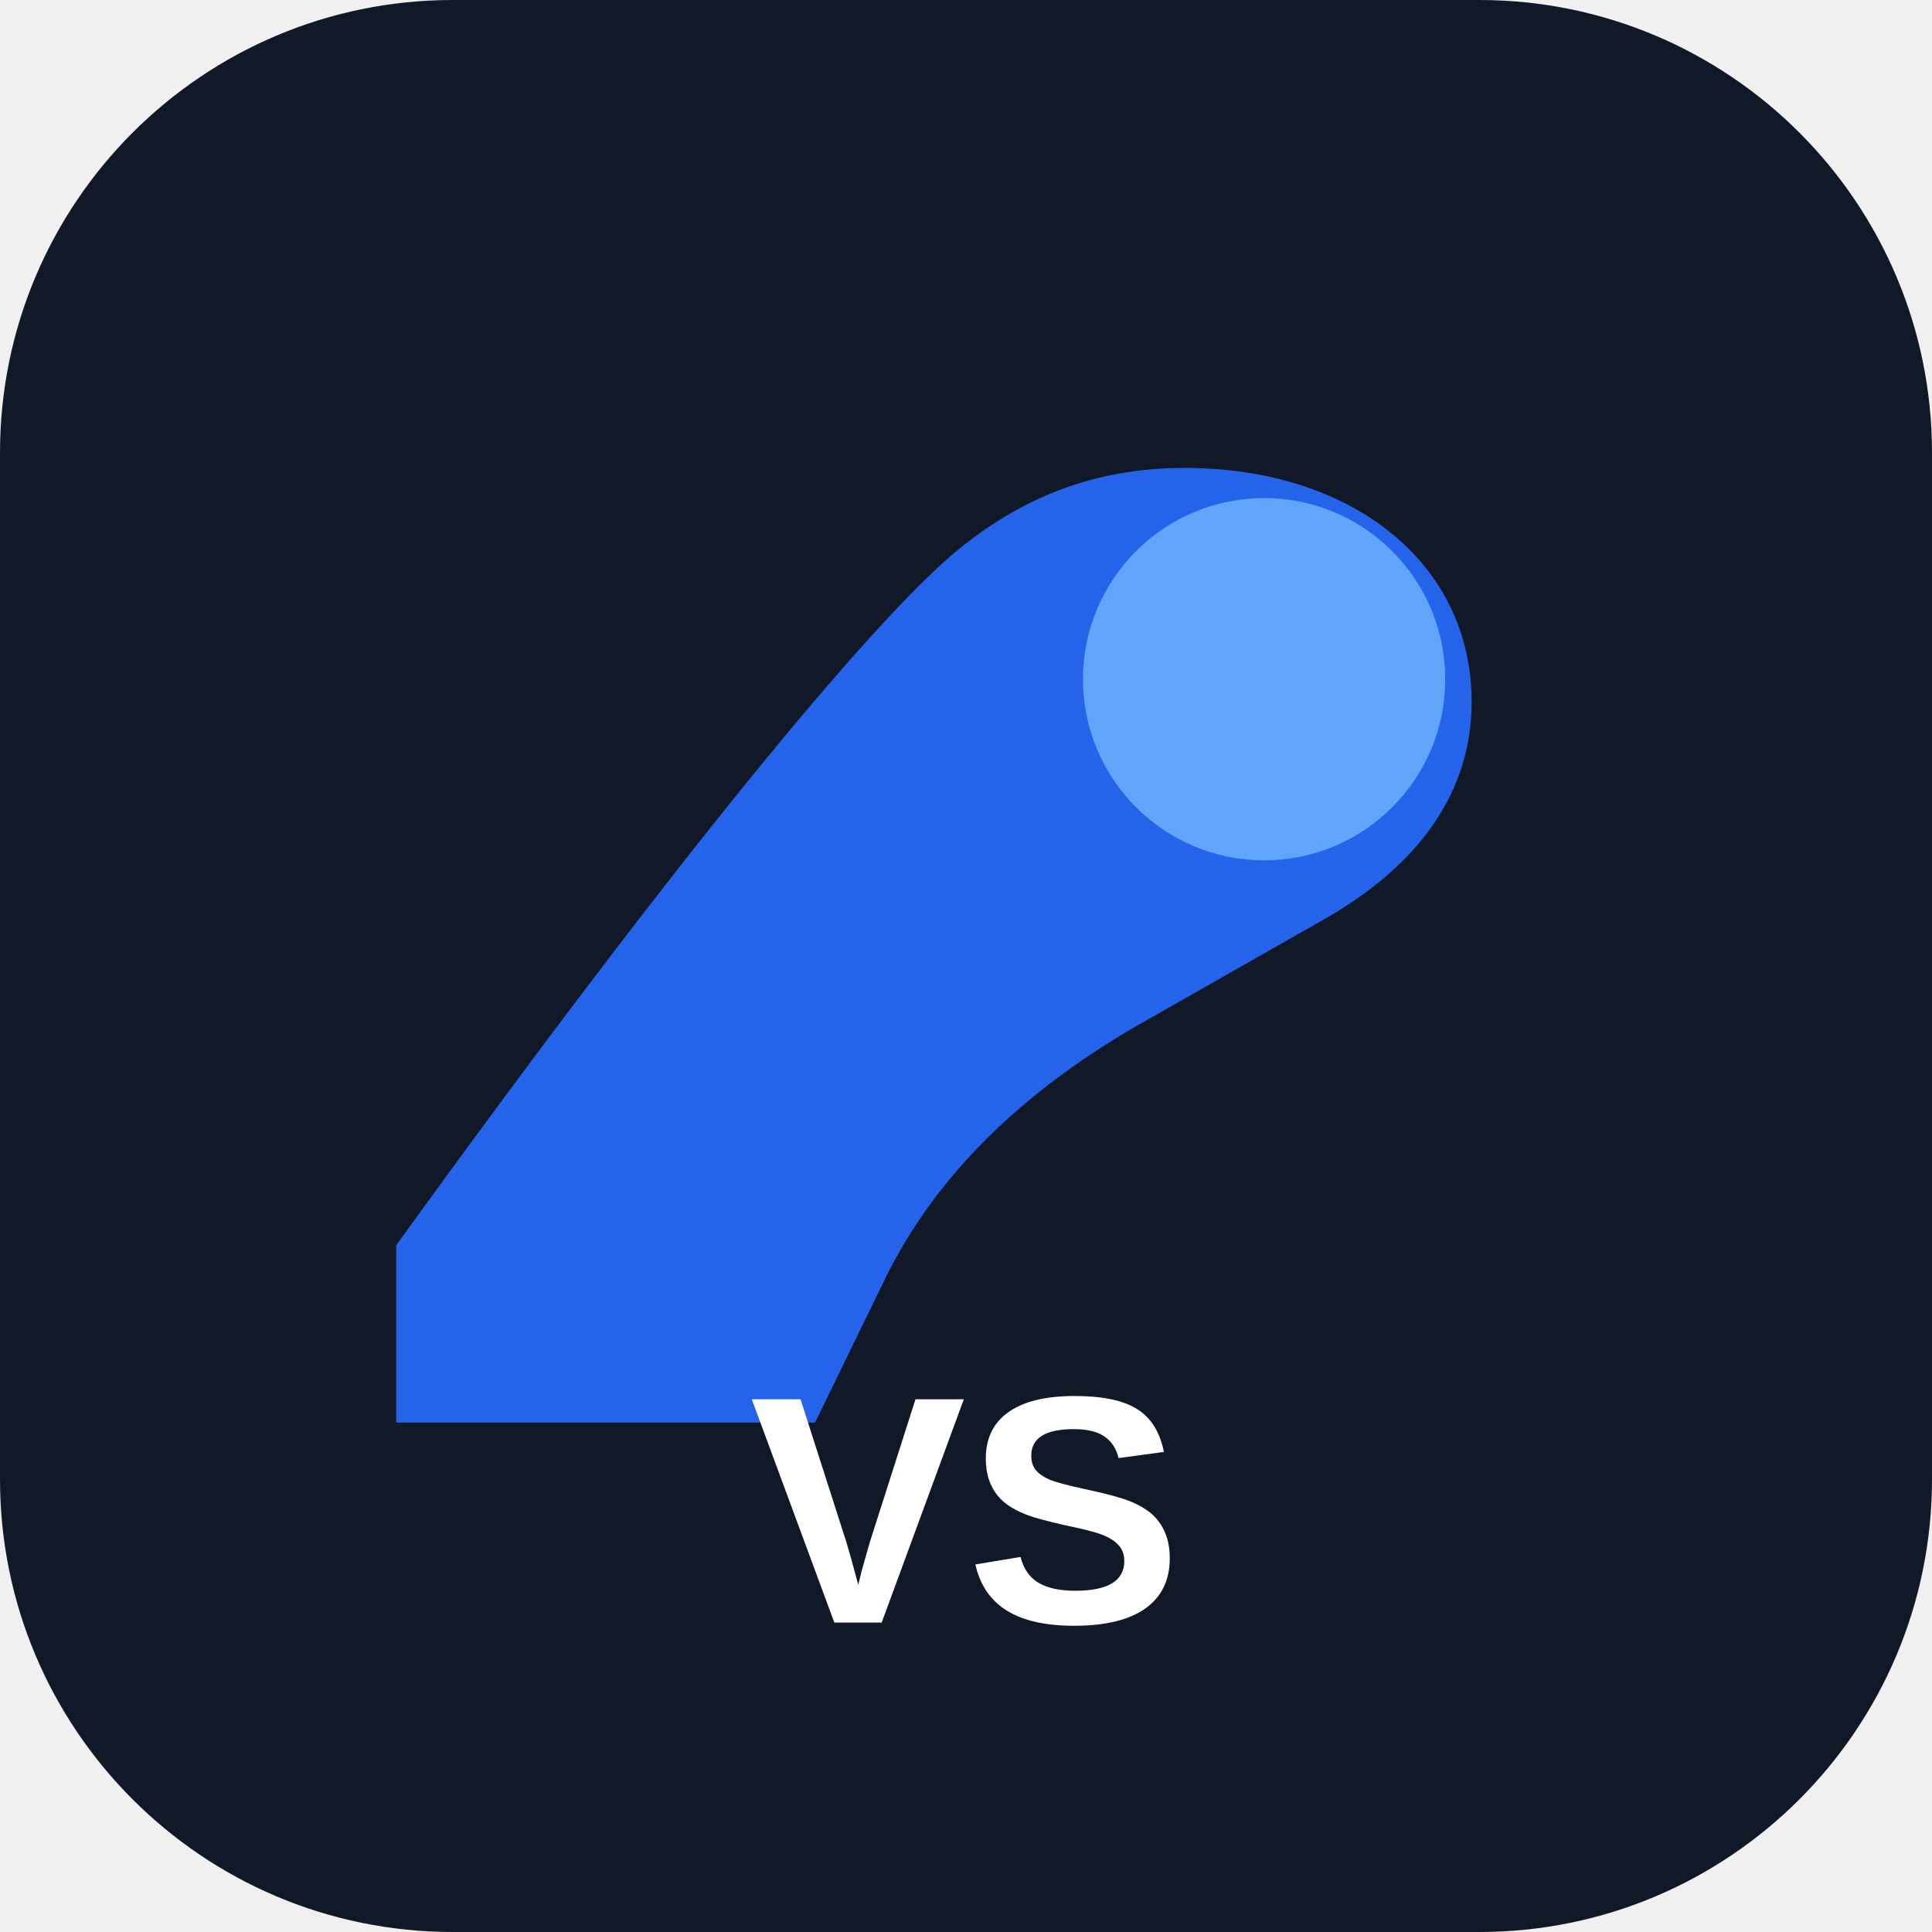
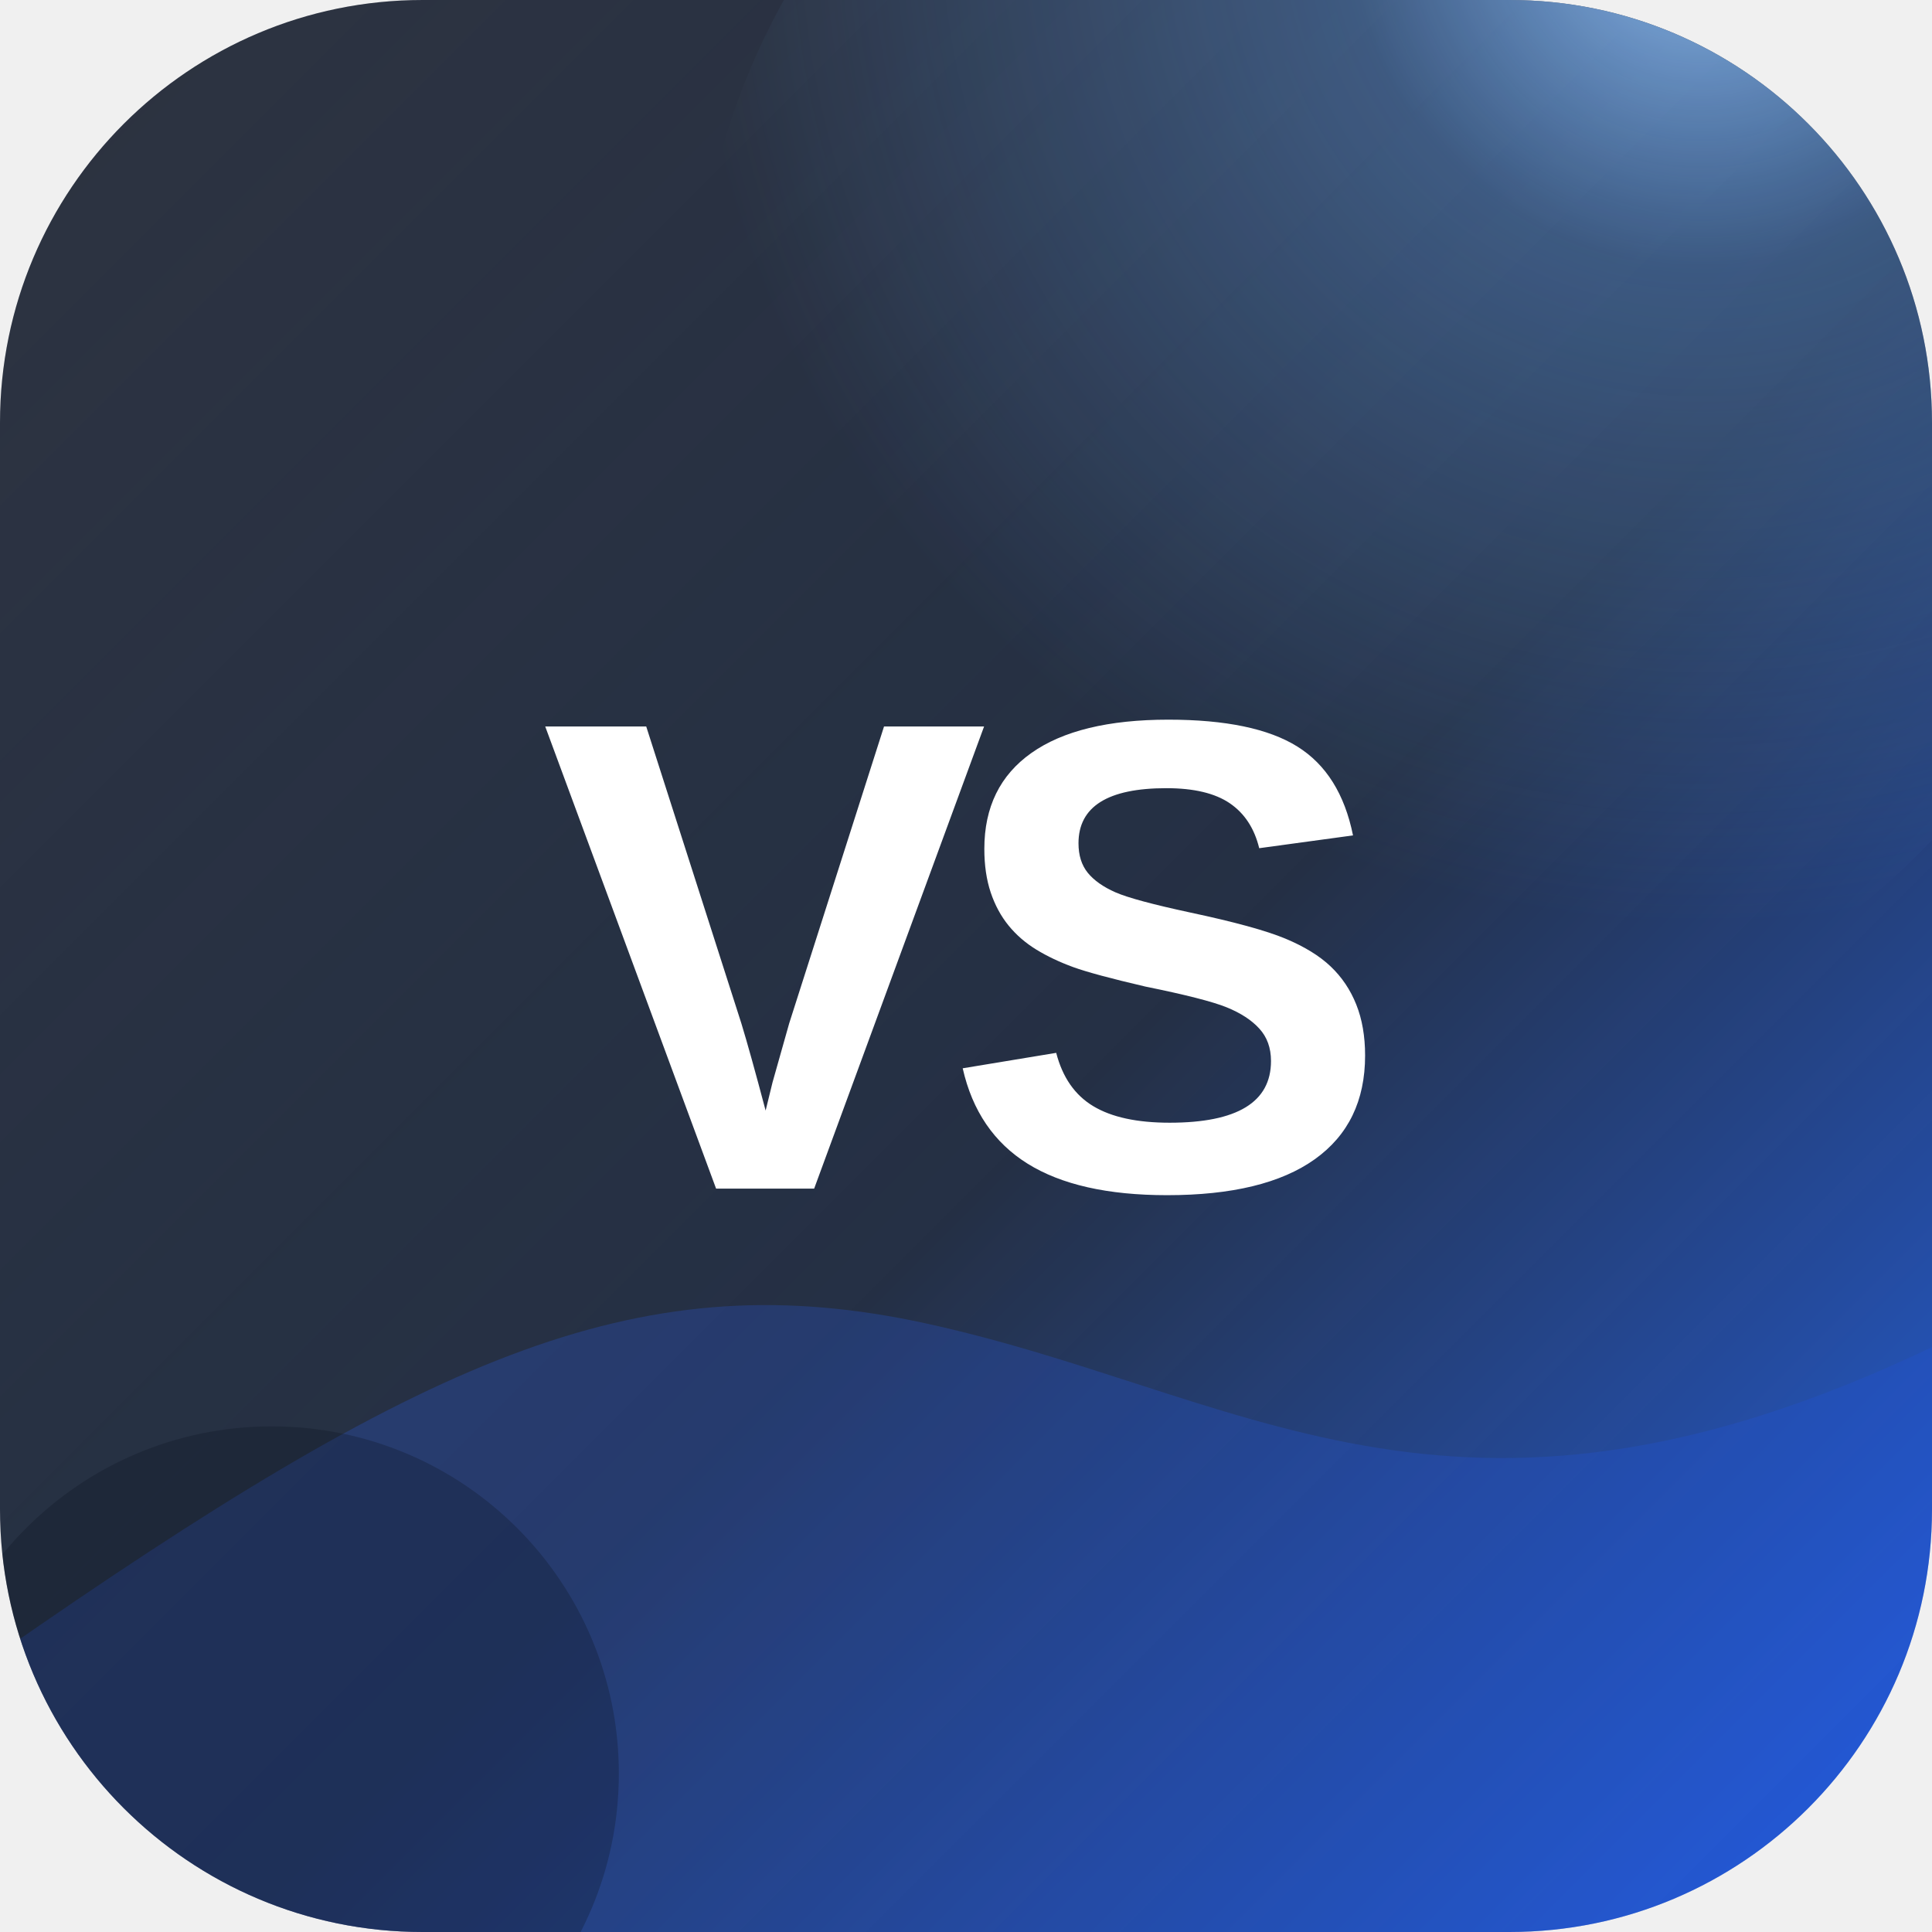
<svg xmlns="http://www.w3.org/2000/svg" viewBox="0 0 512 512">
-   <rect width="512" height="512" rx="120" fill="#111827" />
-   <path d="M105 330c78-108 130-170 151-186 18-14 37-20 58-20 44 0 76 25 76 62 0 24-14 43-38 57l-51 29c-31 18-53 40-66 66l-19 39H105Z" fill="#2563eb" />
-   <circle cx="335" cy="180" r="48" fill="#60a5fa" />
-   <text x="256" y="430" text-anchor="middle" font-family="Arial,sans-serif" font-size="86" font-weight="900" fill="white">VS</text>
+   <defs>
+     <linearGradient id="bg" x1="0" y1="0" x2="1" y2="1">
+       <stop offset="0" stop-color="#111827" />
+       <stop offset="0.56" stop-color="#18243a" />
+       <stop offset="1" stop-color="#2563eb" />
+     </linearGradient>
+     <radialGradient id="glow" cx="70%" cy="20%" r="70%">
+       <stop offset="0" stop-color="#93c5fd" stop-opacity=".92" />
+       <stop offset=".35" stop-color="#60a5fa" stop-opacity=".34" />
+       <stop offset="1" stop-color="#60a5fa" stop-opacity="0" />
+     </radialGradient>
+     <linearGradient id="shine" x1="0" y1="0" x2="1" y2="1">
+       <stop offset="0" stop-color="#fff" stop-opacity=".12" />
+       <stop offset="1" stop-color="#fff" stop-opacity="0" />
+     </linearGradient>
+     <clipPath id="clip">
+       <rect width="512" height="512" rx="112" />
+     </clipPath>
+   </defs>
+   <rect width="512" height="512" rx="112" fill="url(#bg)" />
+   <g clip-path="url(#clip)">
+     <circle cx="374" cy="92" r="190" fill="url(#glow)" />
+     <path d="M0 438C112 360 168 335 242 350c87 18 142 68 270 7v155H0Z" fill="#1d4ed8" opacity=".28" />
+     <path d="M0 0h512v512H0Z" fill="url(#shine)" />
+     <circle cx="72" cy="470" r="92" fill="#0b1220" opacity=".28" />
+   </g>
+   <text x="256" y="315" text-anchor="middle" font-family="Arial, Helvetica, sans-serif" font-size="178" font-weight="900" letter-spacing="-12" fill="#fff">VS</text>
</svg>
